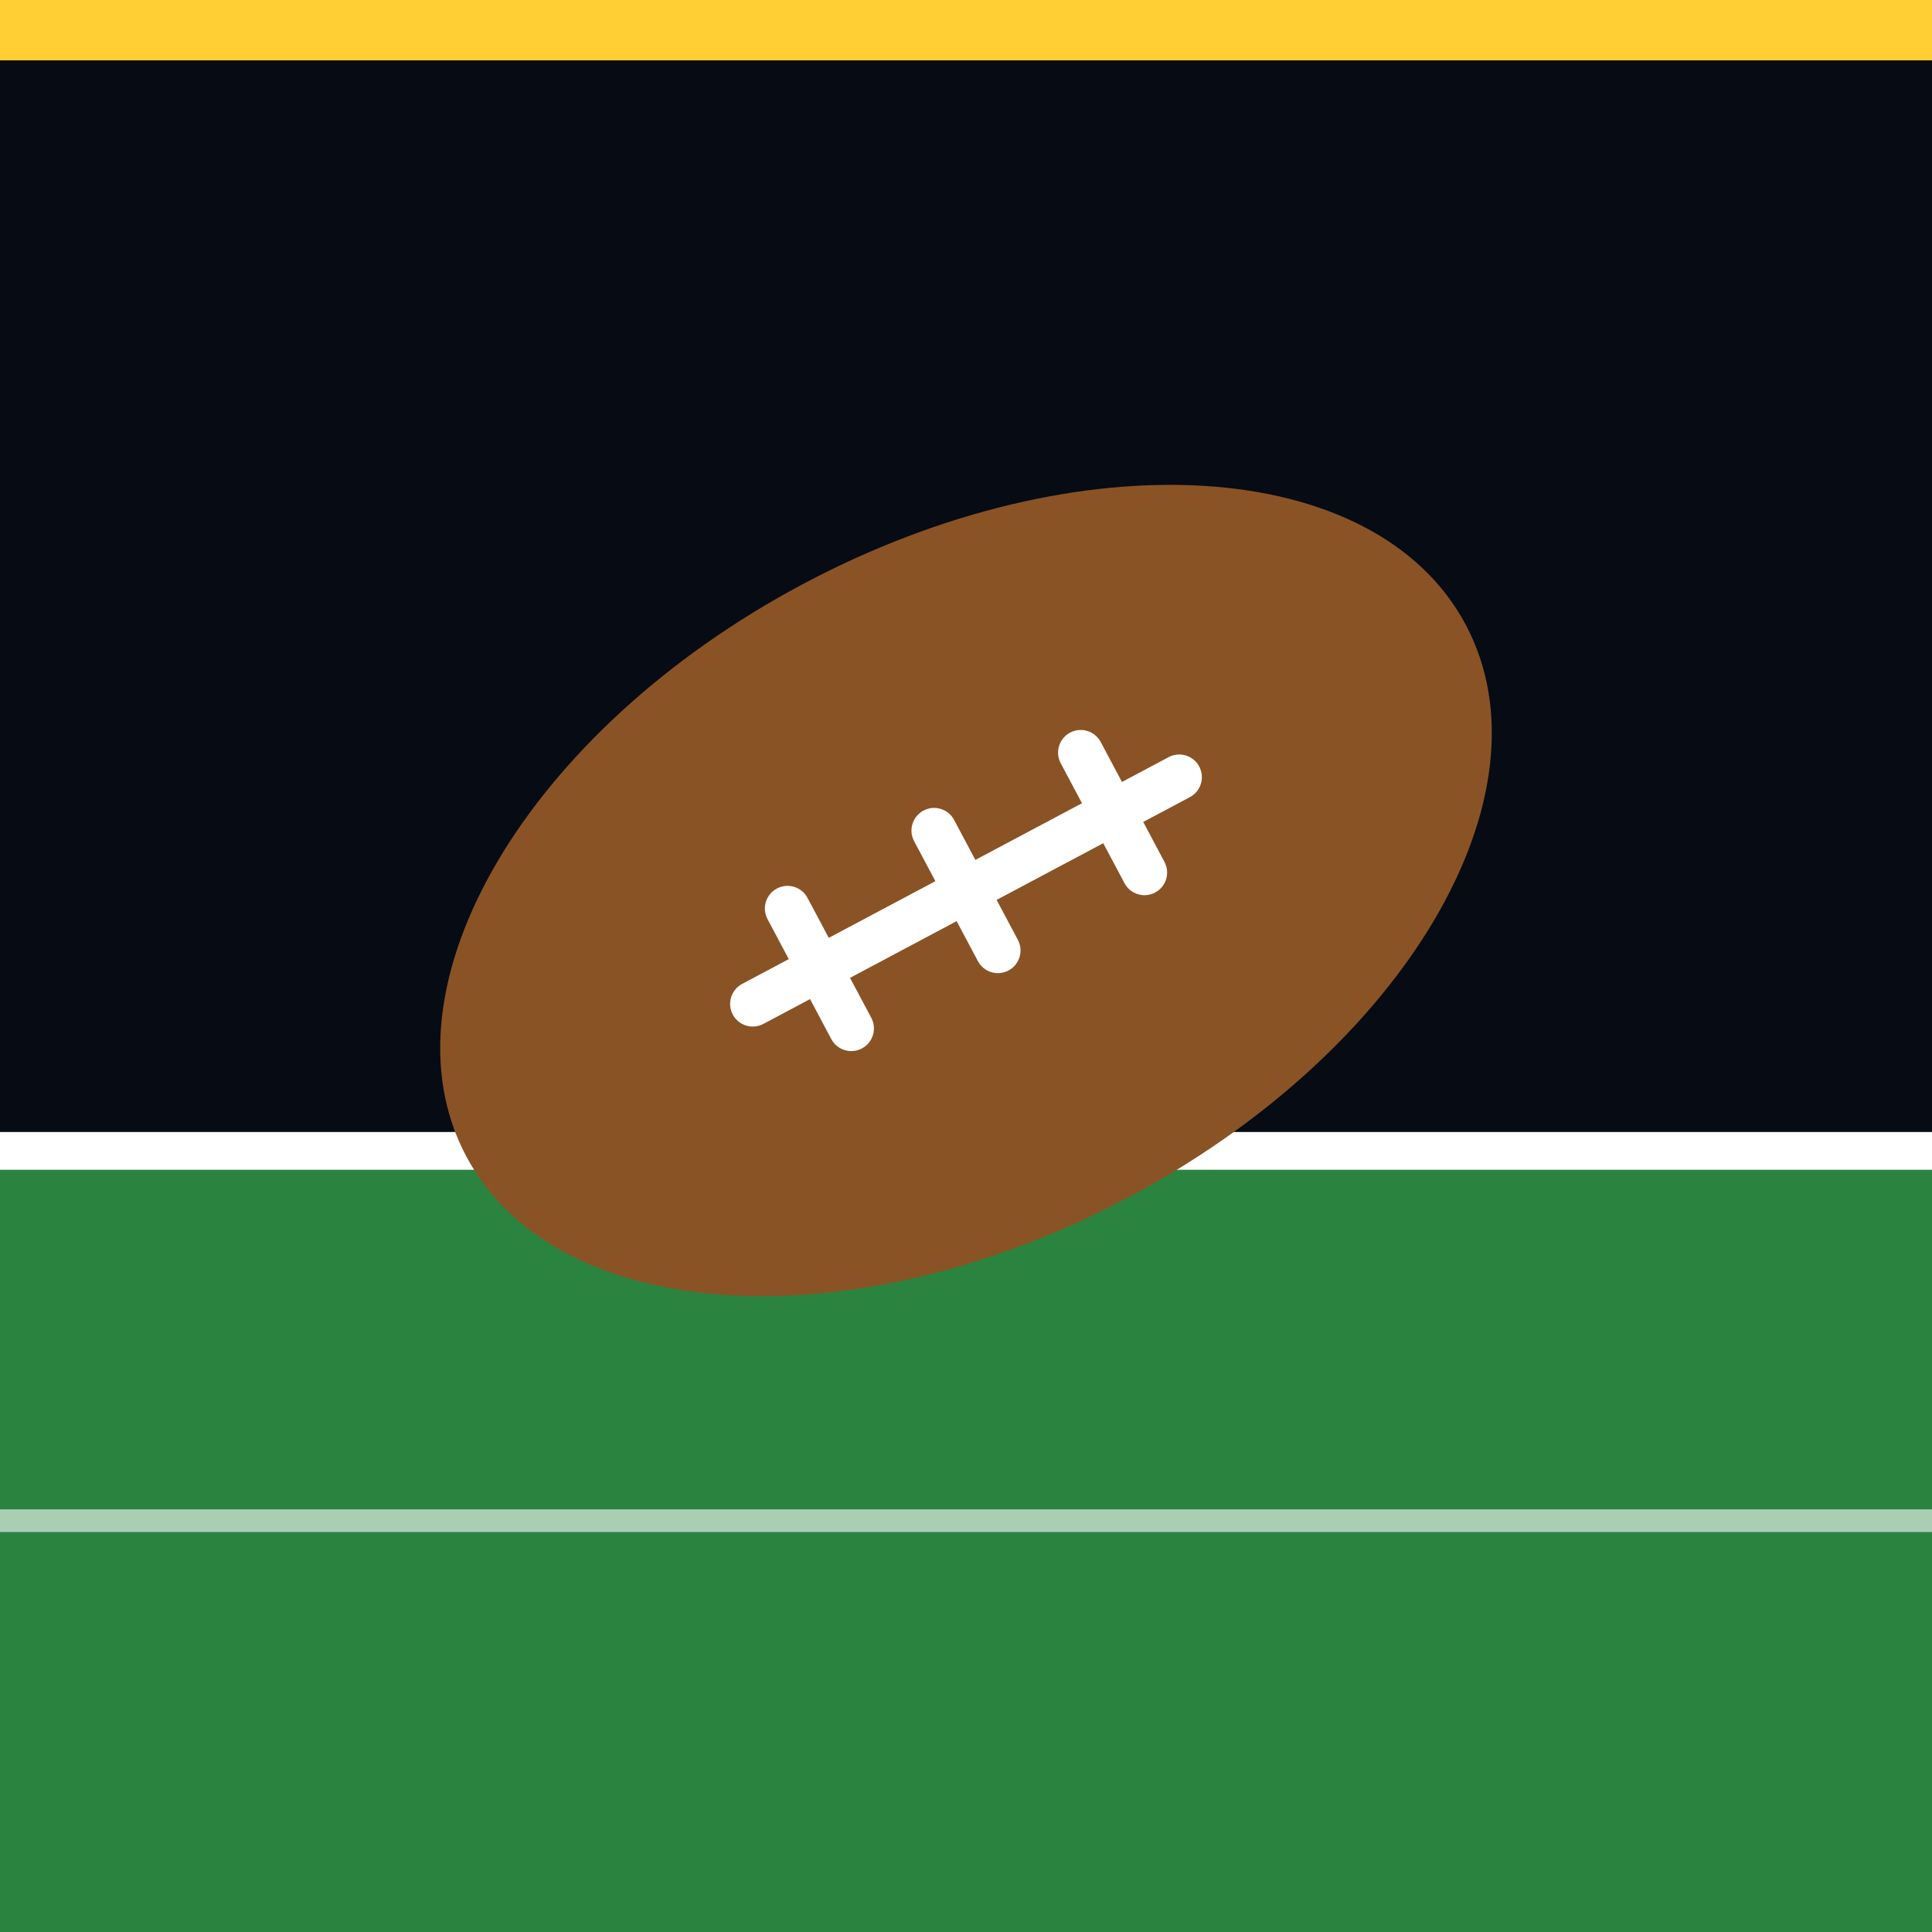
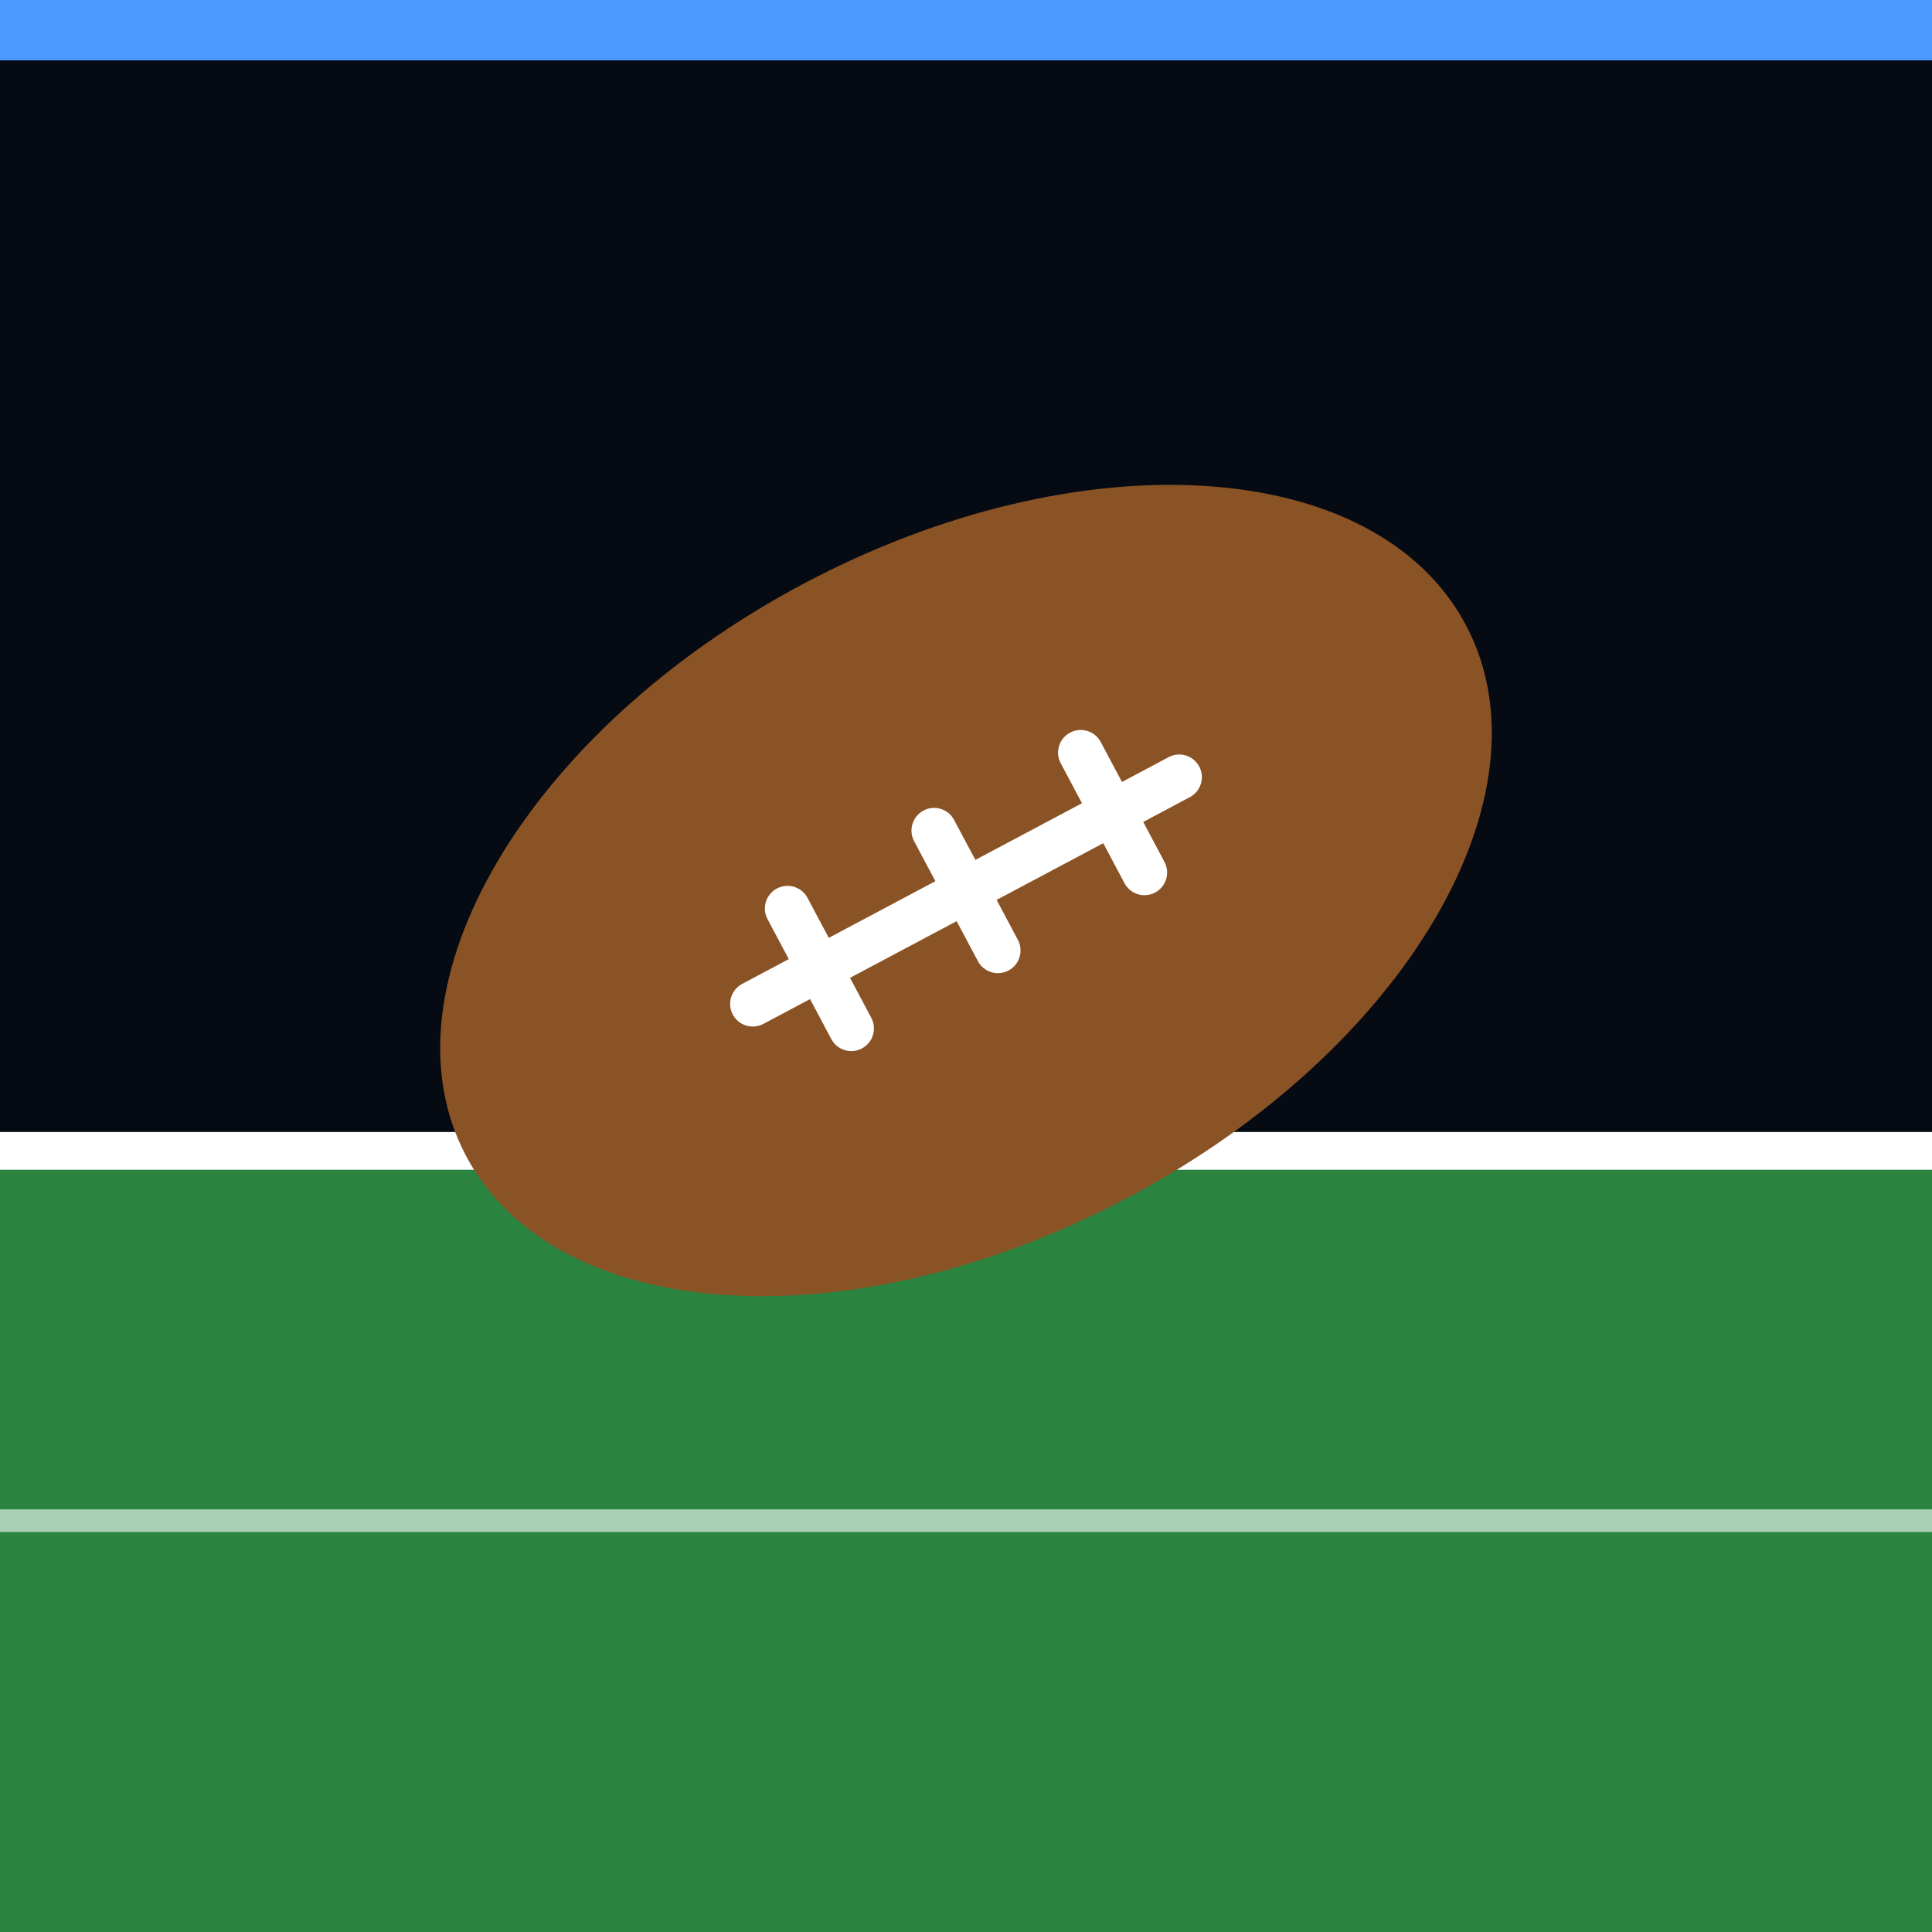
<svg xmlns="http://www.w3.org/2000/svg" viewBox="0 0 512 512">
-   <rect width="512" height="512" fill="#070b14" />
+   <rect width="512" height="512" fill="#060a13" />
  <rect y="300" width="512" height="212" fill="#2a8440" />
  <rect y="300" width="512" height="10" fill="#ffffff" />
  <rect y="400" width="512" height="6" fill="#ffffff" opacity=".6" />
  <g transform="rotate(-28 256 236)">
    <ellipse cx="256" cy="236" rx="150" ry="92" fill="#8a5326" />
    <rect x="186" y="230" width="140" height="12" rx="6" fill="#ffffff" />
    <rect x="206" y="212" width="12" height="48" rx="6" fill="#ffffff" />
    <rect x="250" y="212" width="12" height="48" rx="6" fill="#ffffff" />
    <rect x="294" y="212" width="12" height="48" rx="6" fill="#ffffff" />
  </g>
-   <rect y="0" width="512" height="16" fill="#ffcf33" />
+   <rect y="0" width="512" height="16" fill="#4c9aff" />
</svg>
